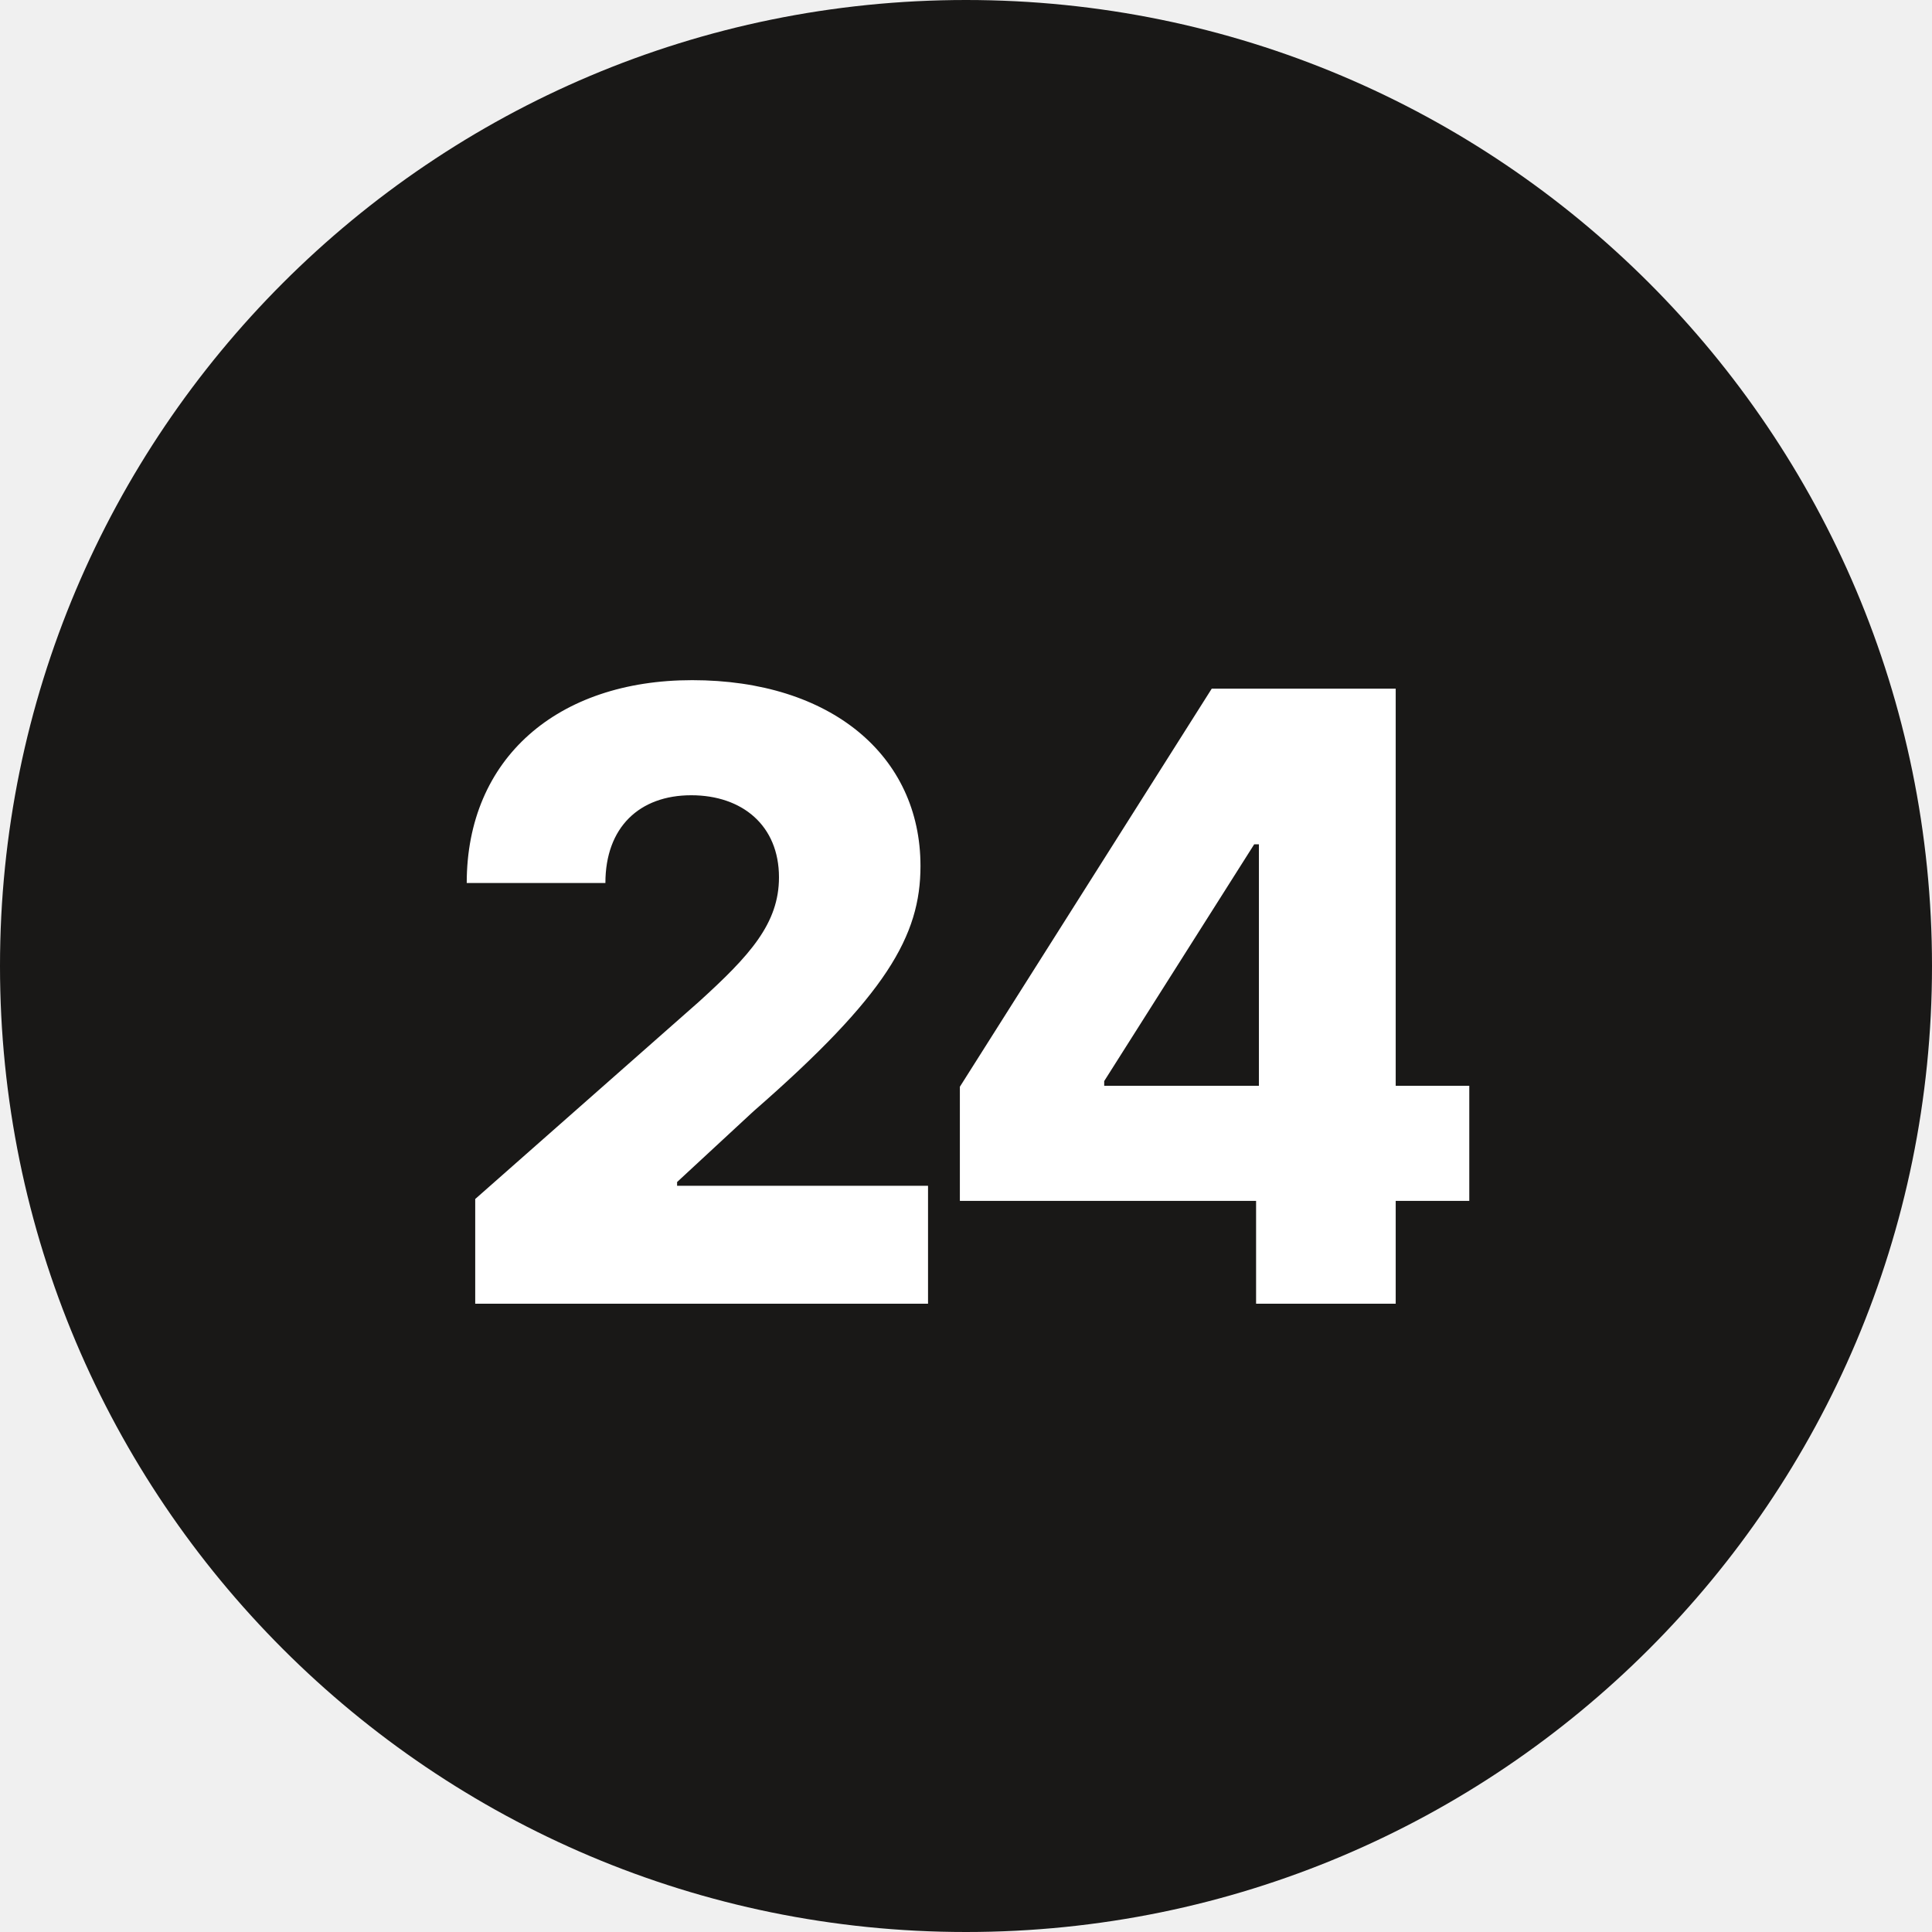
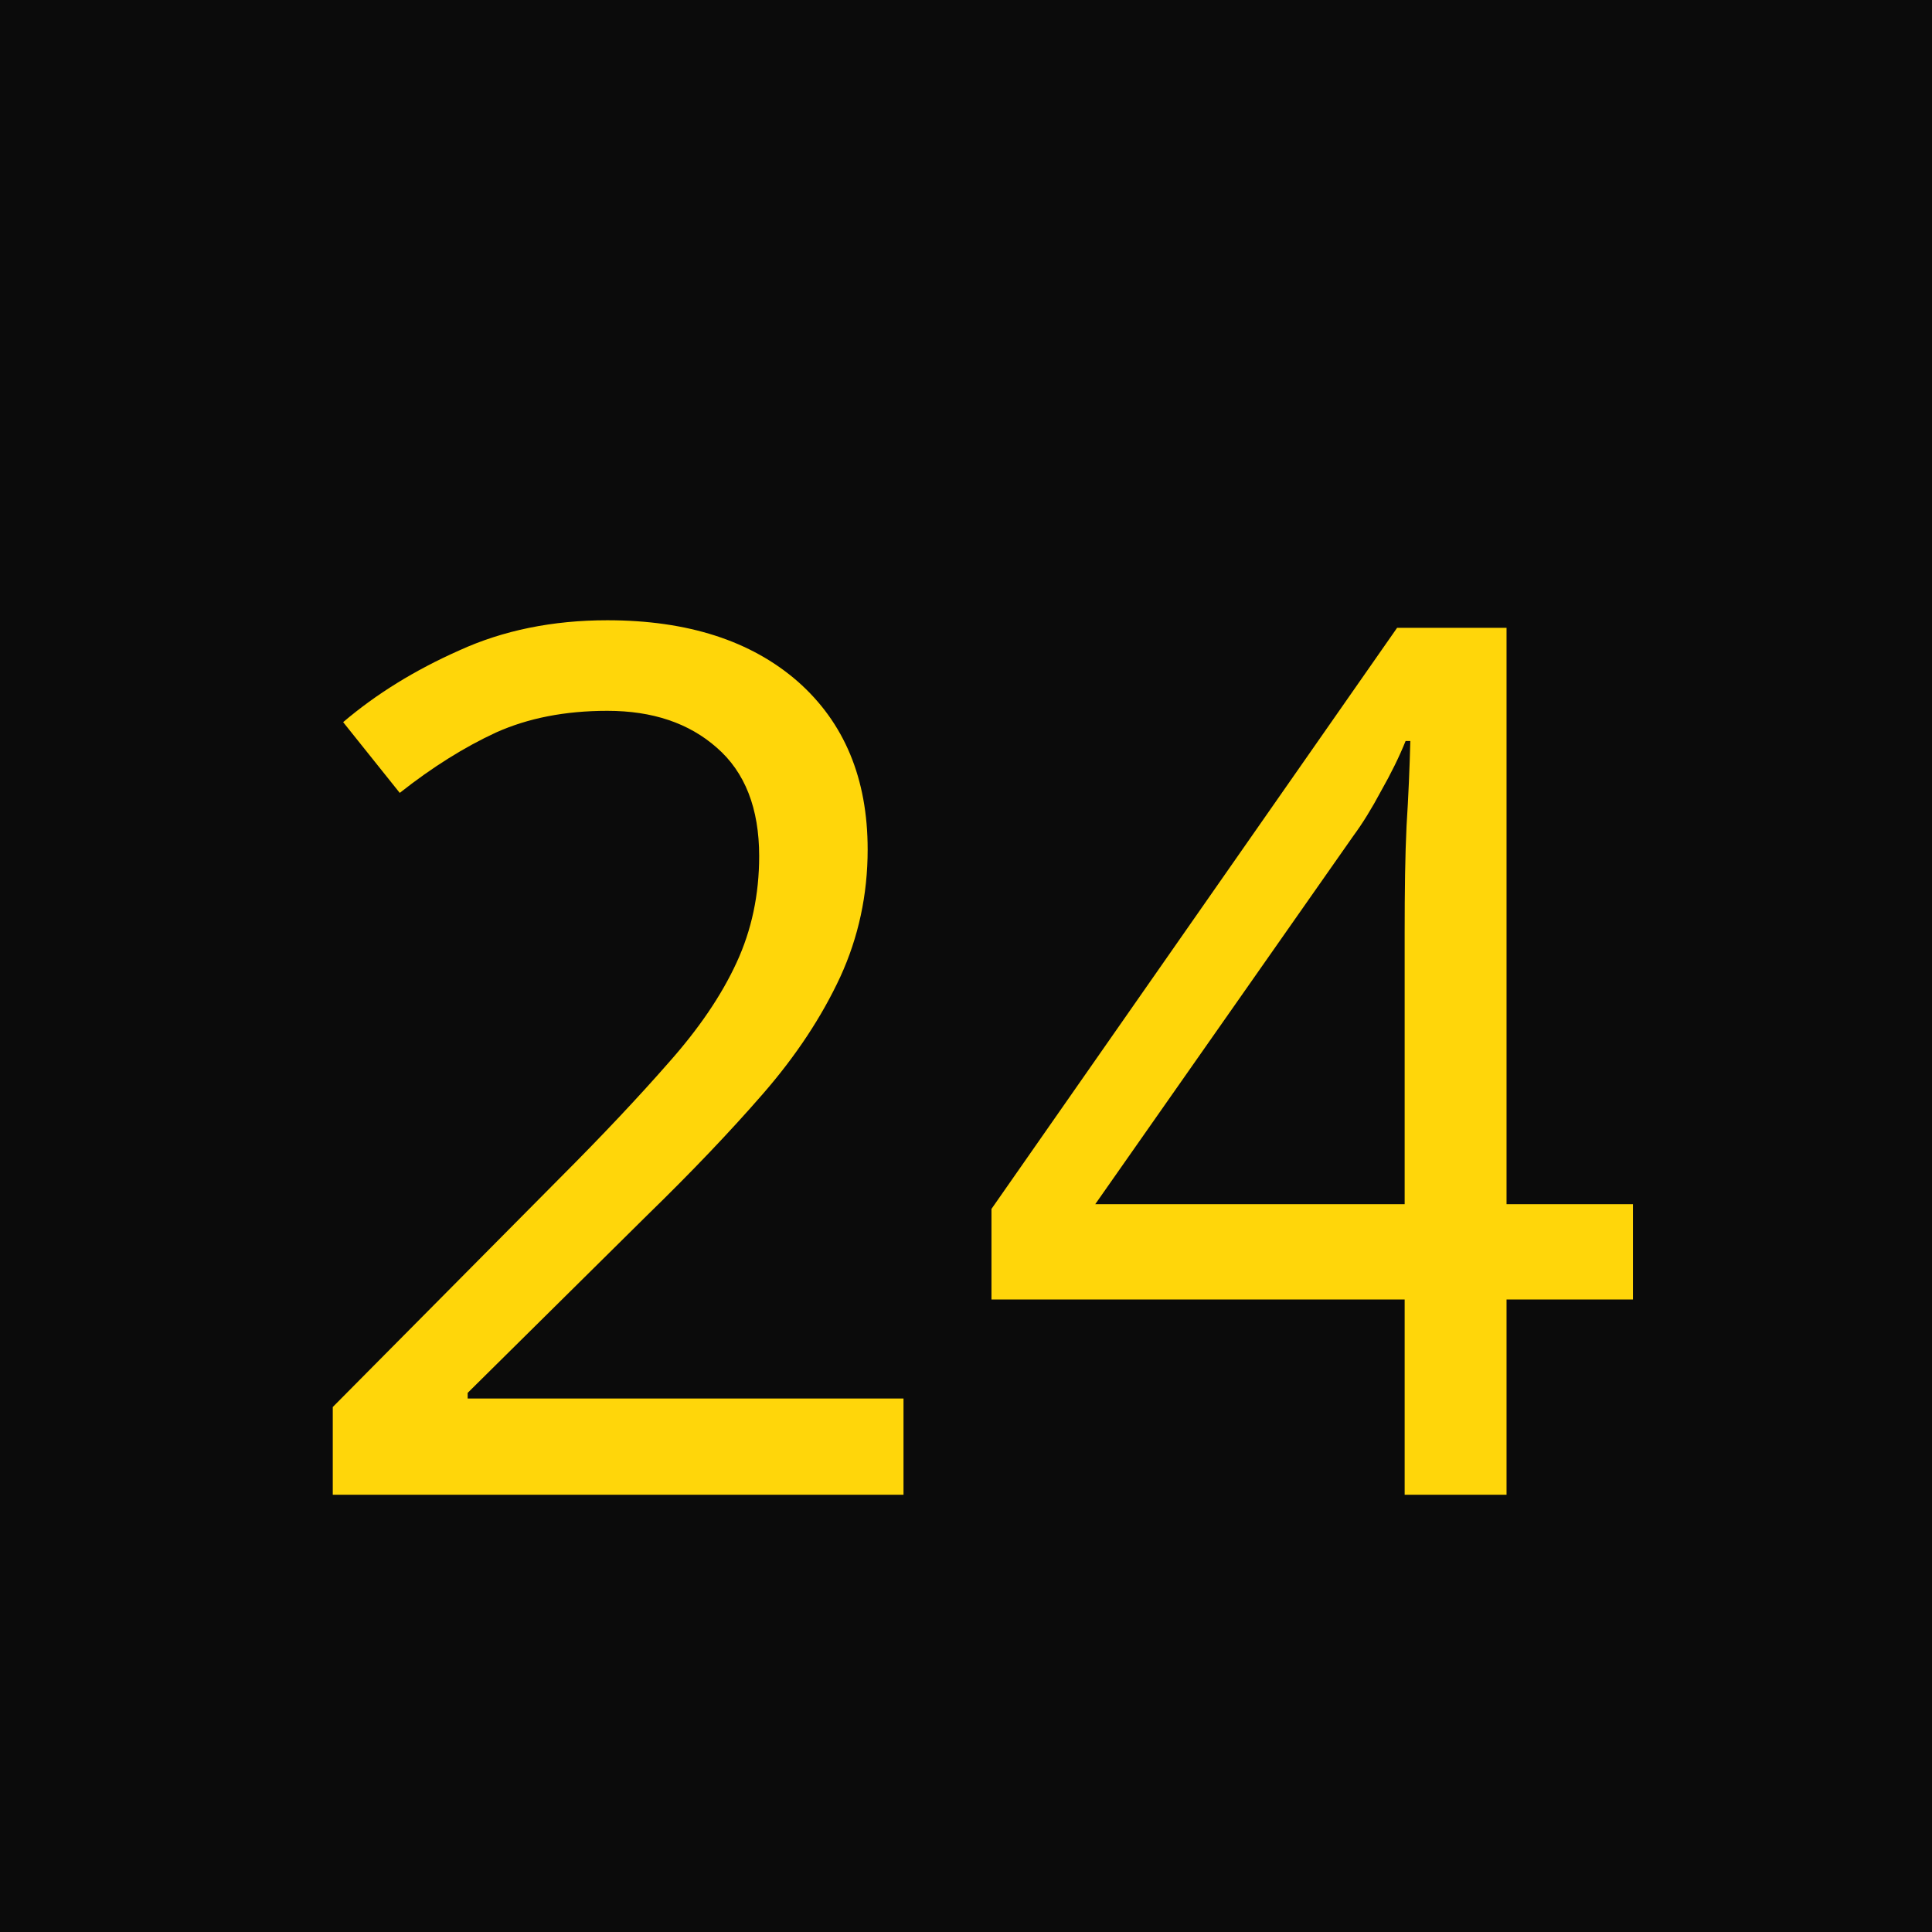
- <svg xmlns="http://www.w3.org/2000/svg" viewBox="0 0 32 32" fill="none">
-   <circle cx="16" cy="16" r="16" fill="#191817" />
-   <text x="16" y="16.5" text-anchor="middle" dominant-baseline="central" fill="#ffffff" font-family="system-ui, -apple-system, BlinkMacSystemFont, 'Segoe UI', sans-serif" font-size="14" font-weight="800" letter-spacing="-0.04em">24</text>
+ <svg xmlns="http://www.w3.org/2000/svg" viewBox="0 0 32 32">
+   <rect width="32" height="32" fill="#0B0B0B" />
+   <text x="16" y="17" text-anchor="middle" dominant-baseline="central" fill="#FFD60A" font-family="Anton, Impact, 'Arial Narrow', sans-serif" font-size="20" font-weight="400">24</text>
</svg>
